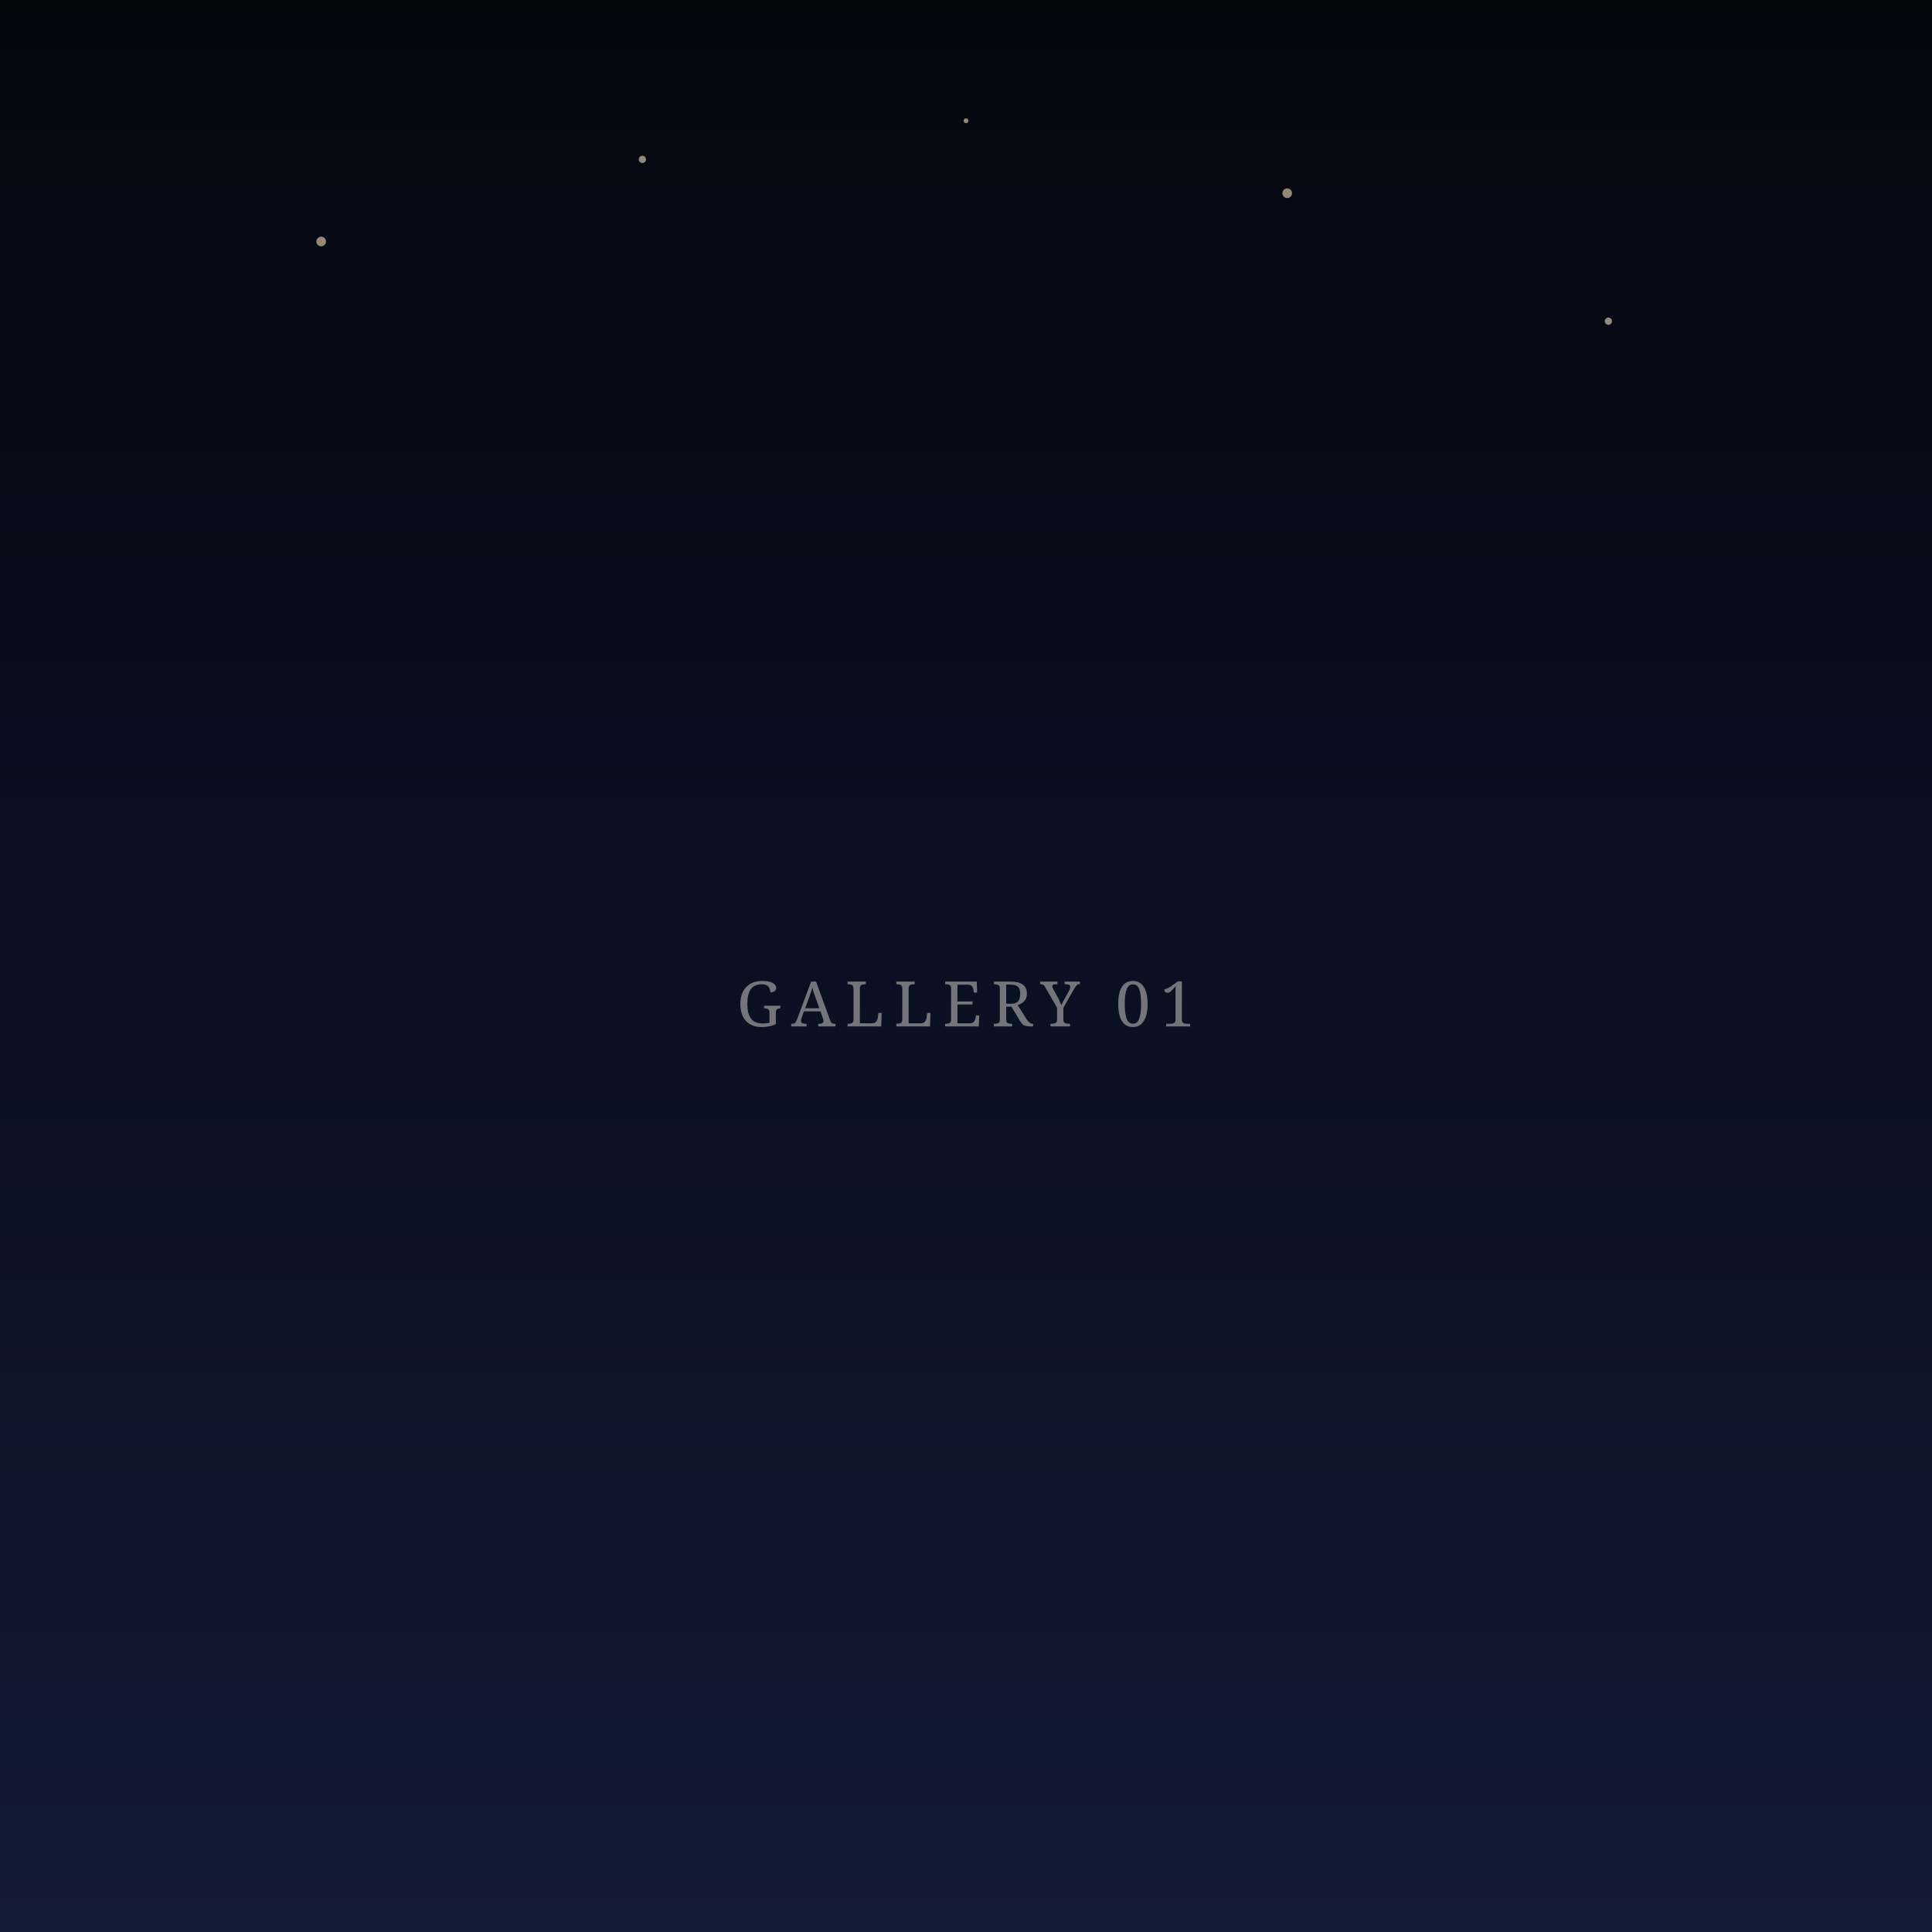
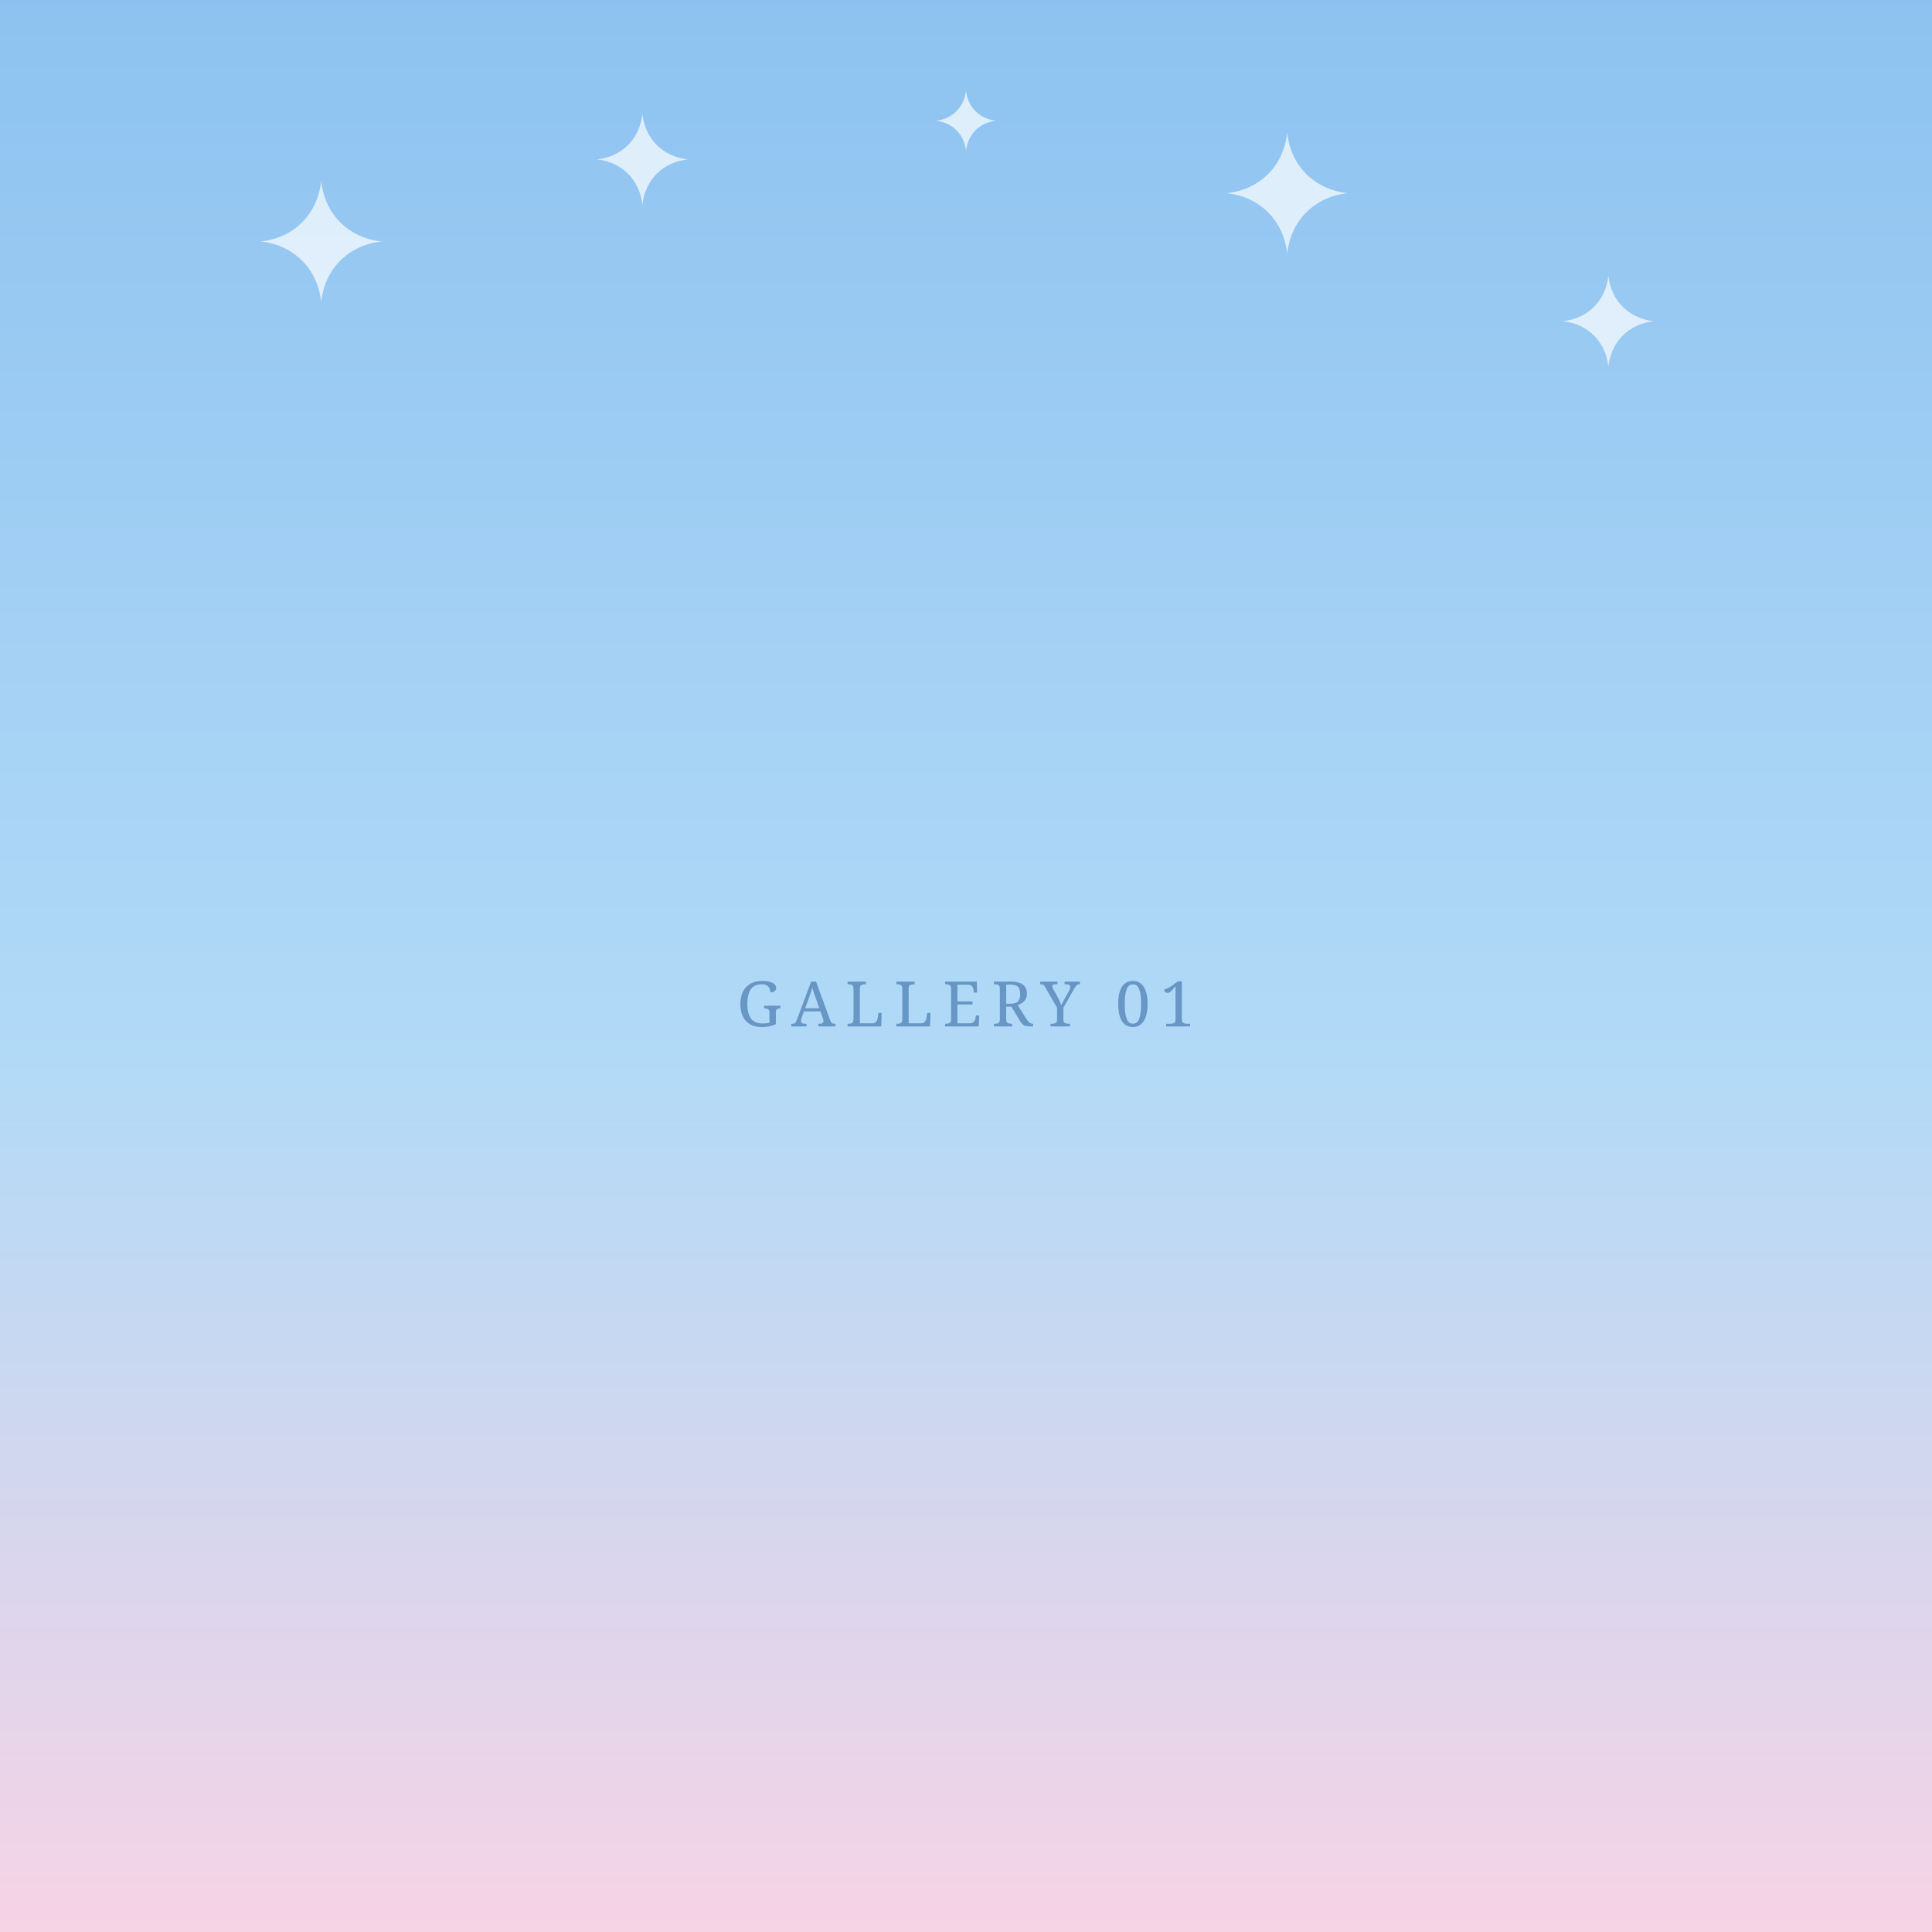
<svg xmlns="http://www.w3.org/2000/svg" width="800" height="800" viewBox="0 0 800 800">
  <defs>
    <linearGradient id="g" x1="0%" y1="0%" x2="0%" y2="100%">
-       <stop offset="0%" stop-color="#05070f" />
-       <stop offset="55%" stop-color="#0b1023" />
-       <stop offset="100%" stop-color="#131a35" />
+       <stop offset="0%" stop-color="#8dc2f0" />
+       <stop offset="55%" stop-color="#b2daf7" />
+       <stop offset="100%" stop-color="#f7d3e5" />
    </linearGradient>
  </defs>
  <rect width="800" height="800" fill="url(#g)" />
-   <g fill="#f3e0b3" opacity="0.6">
-     <circle cx="133" cy="100" r="2" />
-     <circle cx="266" cy="66" r="1.5" />
-     <circle cx="533" cy="80" r="2" />
-     <circle cx="666" cy="133" r="1.5" />
-     <circle cx="400" cy="50" r="1" />
+   <g fill="#ffffff" opacity="0.7">
+     <path d="M12 0C12.7 6.6 17.4 11.3 24 12c-6.6.7-11.3 5.4-12 12-.7-6.6-5.4-11.3-12-12C6.6 11.3 11.3 6.6 12 0z" transform="translate(133.0 100.0) scale(2.09) translate(-12 -12)" />
+     <path d="M12 0C12.7 6.6 17.4 11.3 24 12c-6.6.7-11.3 5.4-12 12-.7-6.6-5.4-11.3-12-12C6.6 11.3 11.3 6.6 12 0z" transform="translate(266.0 66.0) scale(1.57) translate(-12 -12)" />
+     <path d="M12 0C12.7 6.6 17.4 11.3 24 12c-6.6.7-11.3 5.4-12 12-.7-6.6-5.4-11.3-12-12C6.6 11.3 11.3 6.6 12 0z" transform="translate(533.0 80.0) scale(2.09) translate(-12 -12)" />
+     <path d="M12 0C12.7 6.6 17.4 11.3 24 12c-6.6.7-11.3 5.4-12 12-.7-6.6-5.4-11.3-12-12C6.6 11.3 11.3 6.6 12 0z" transform="translate(666.0 133.0) scale(1.57) translate(-12 -12)" />
+     <path d="M12 0C12.7 6.6 17.4 11.3 24 12c-6.6.7-11.3 5.4-12 12-.7-6.6-5.4-11.3-12-12C6.6 11.3 11.3 6.6 12 0z" transform="translate(400.0 50.0) scale(1.04) translate(-12 -12)" />
  </g>
-   <text x="50%" y="52%" font-family="Georgia, serif" font-size="26" letter-spacing="4" fill="#f5f0e6" text-anchor="middle" dominant-baseline="middle" opacity="0.45">GALLERY 01</text>
+   <text x="50%" y="52%" font-family="Georgia, serif" font-size="26" letter-spacing="4" fill="#1f5493" text-anchor="middle" dominant-baseline="middle" opacity="0.5">GALLERY 01</text>
</svg>
